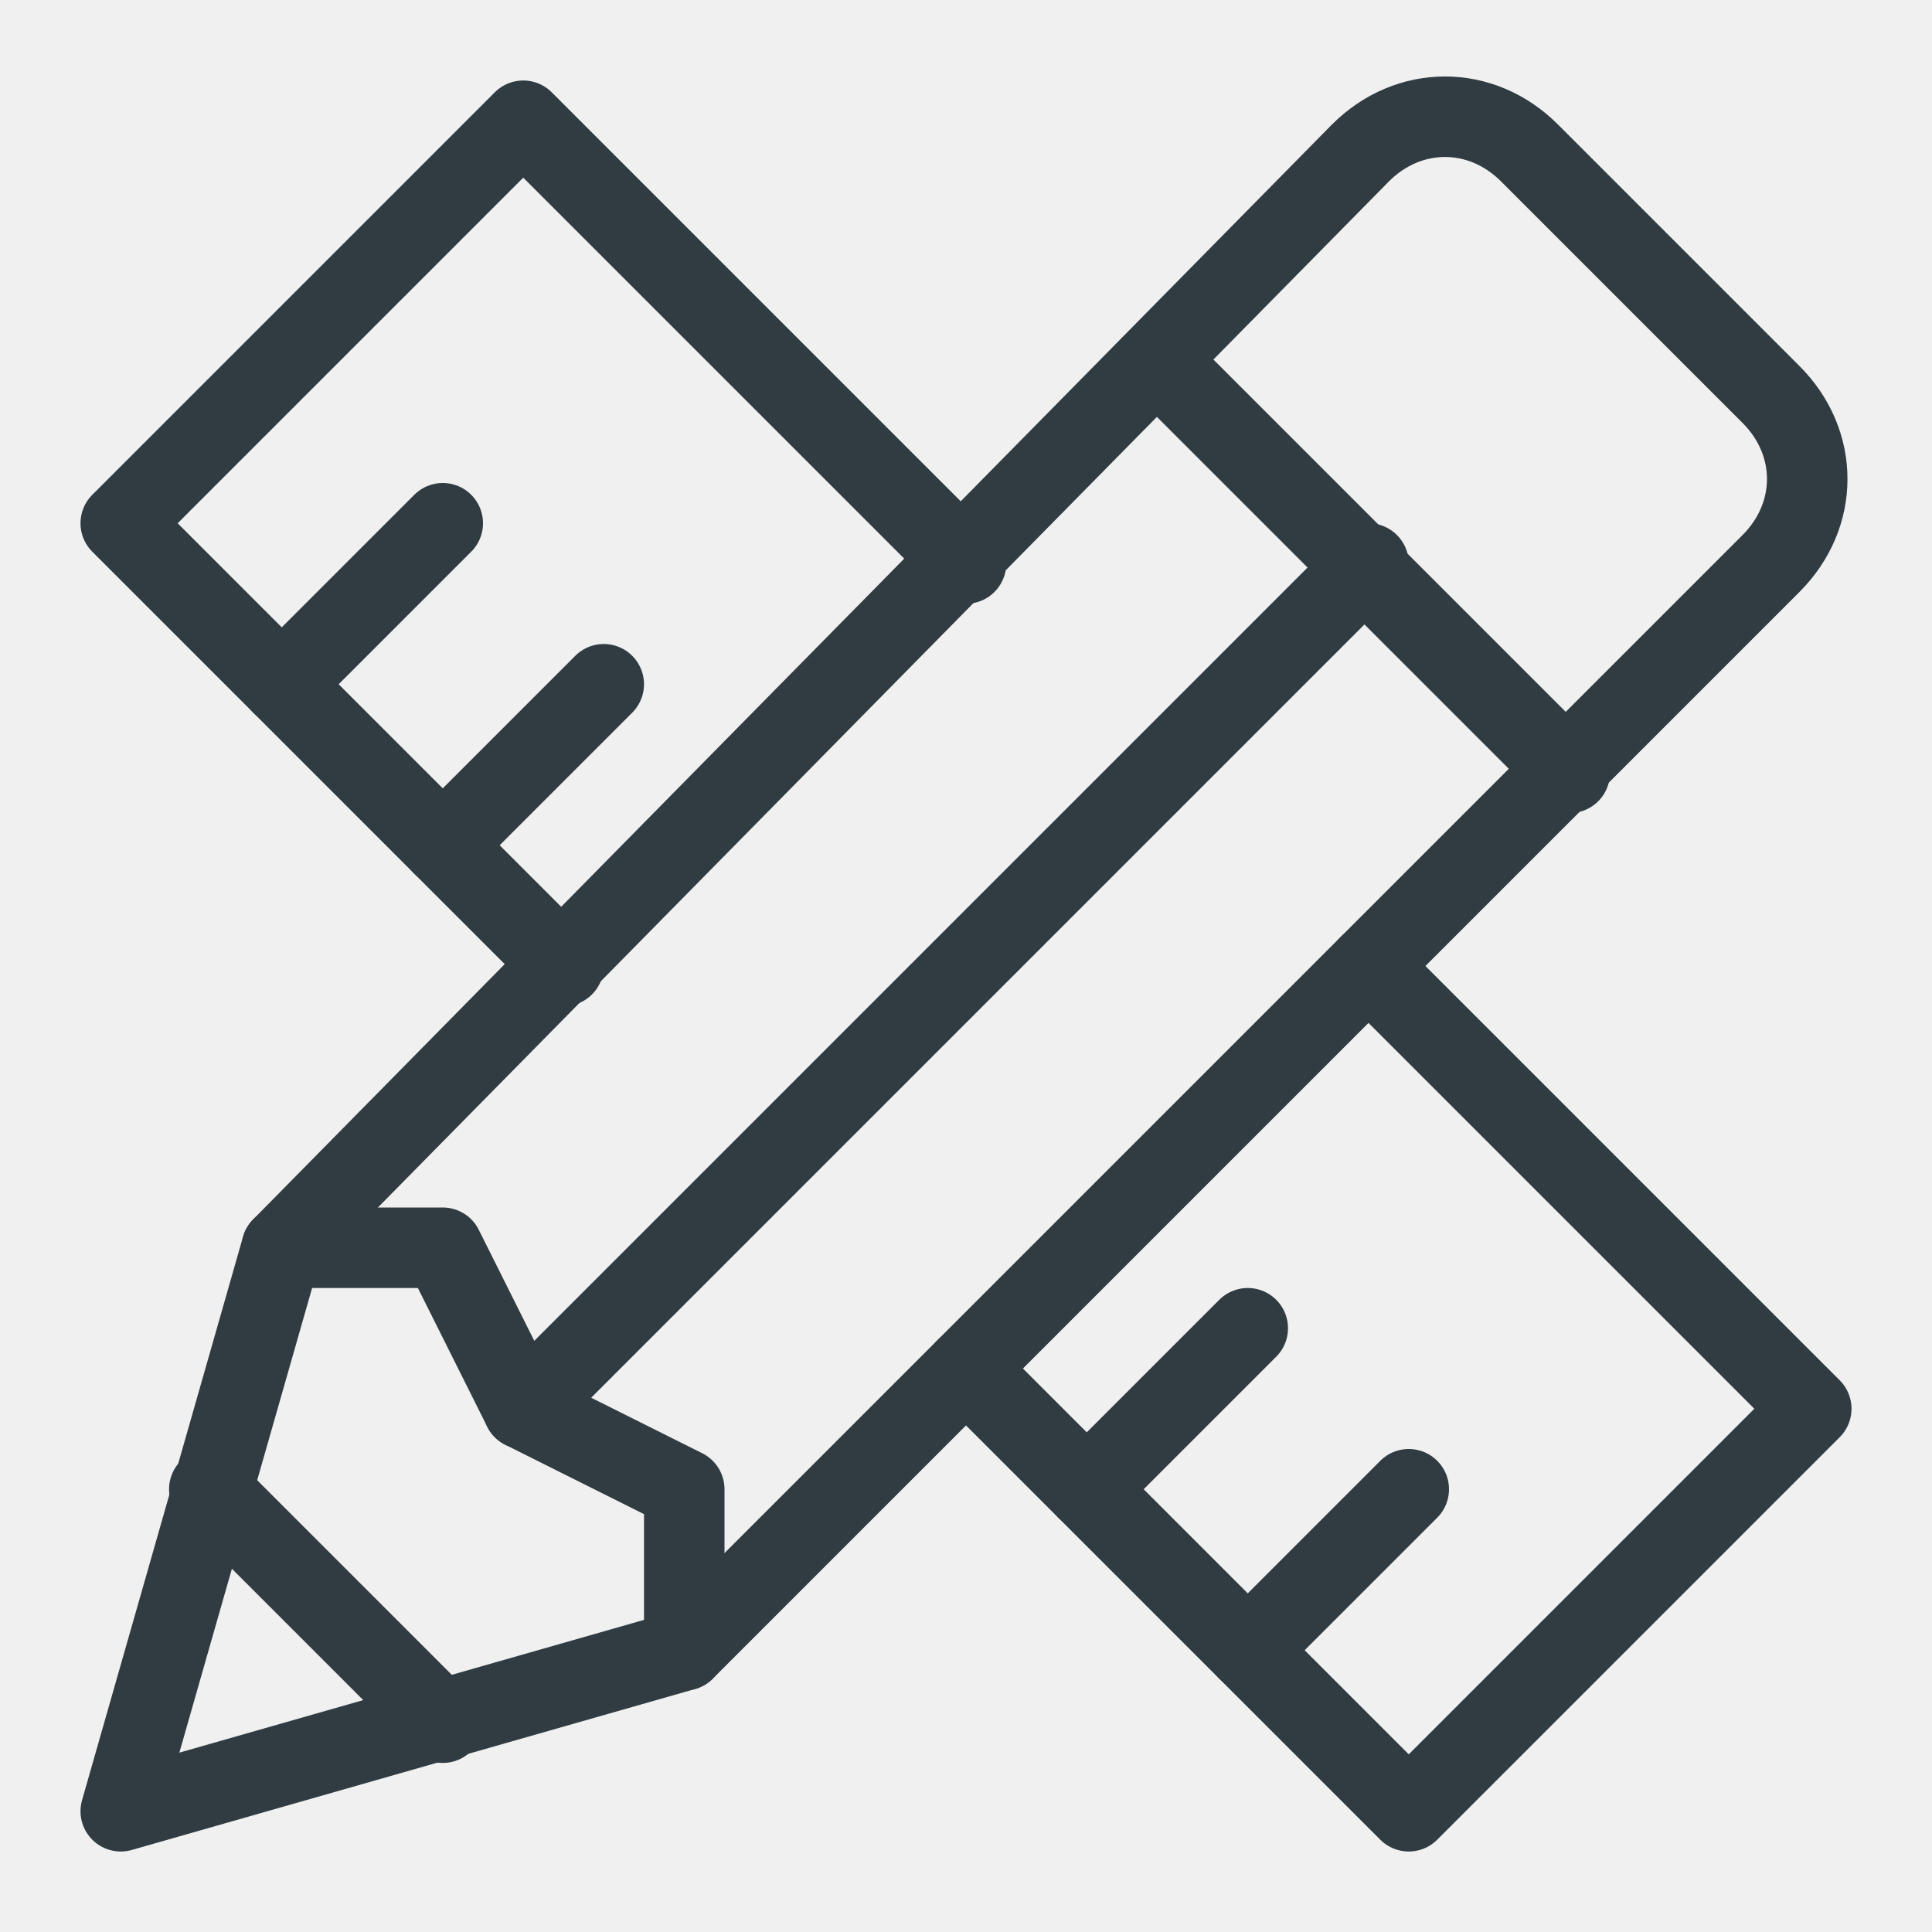
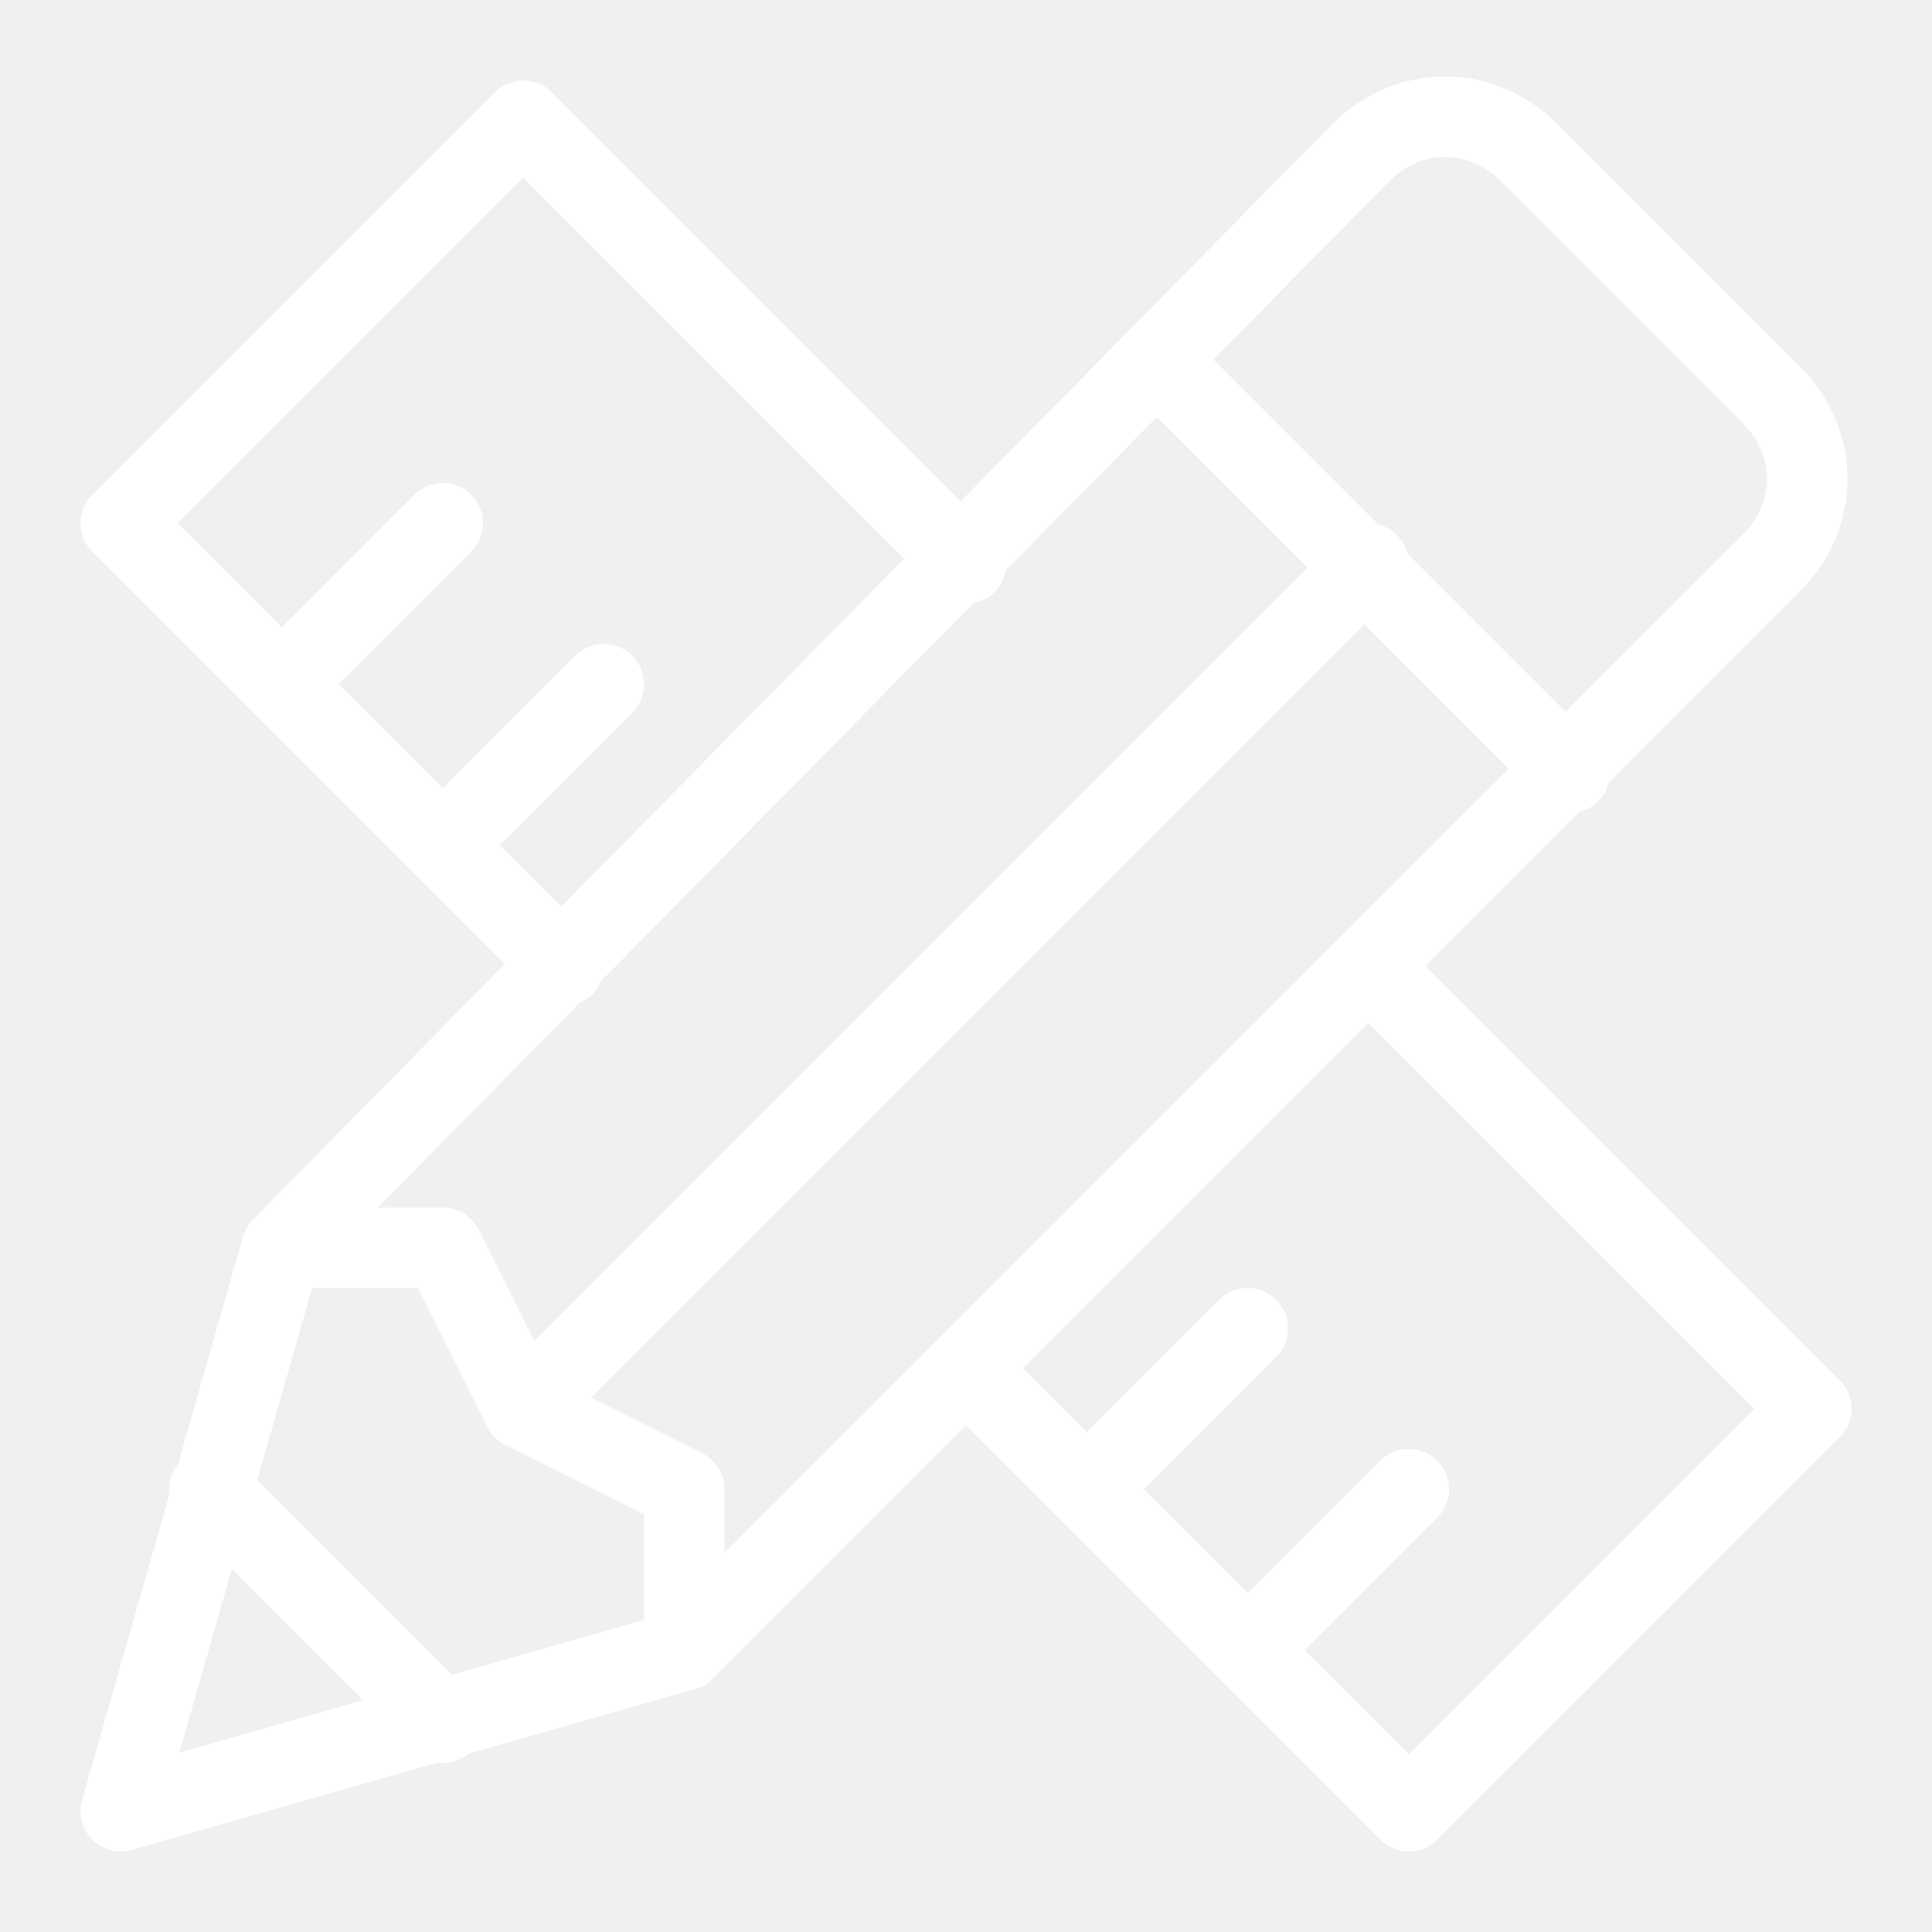
<svg xmlns="http://www.w3.org/2000/svg" version="1.1" id="Layer_1" x="0px" y="0px" viewBox="0 0 24 24" style="enable-background:new 0 0 24 24;" xml:space="preserve">
  <style type="text/css">
	.st0{fill:none;stroke:#303C42;stroke-linecap:round;stroke-linejoin:round;}
</style>
  <g id="Pencil_with_Ruler">
    <g id="_Group_">
-       <path id="_Path_" class="st0" d="M3.5,15.5L16.9,1.9c0.6-0.6,1.5-0.6,2.1,0l3,3c0.6,0.6,0.6,1.5,0,2.1L8.5,20.5l-7,2L3.5,15.5z" style="fill: none; stroke: #303C42; stroke-linecap: round; stroke-linejoin: round;" />
-       <line id="_Path_2" class="st0" x1="19.5" y1="9.6" x2="14.4" y2="4.5" style="fill: none; stroke: #303C42; stroke-linecap: round; stroke-linejoin: round;" />
-       <polyline id="_Path_3" class="st0" points="8.5,20.5 8.5,18.5 6.5,17.5 5.5,15.5 3.5,15.5   " style="fill: none; stroke: #303C42; stroke-linecap: round; stroke-linejoin: round;" />
-       <line id="_Path_4" class="st0" x1="5.5" y1="21.4" x2="2.6" y2="18.5" style="fill: none; stroke: #303C42; stroke-linecap: round; stroke-linejoin: round;" />
-       <line id="_Path_5" class="st0" x1="17" y1="7" x2="6.5" y2="17.5" style="fill: none; stroke: #303C42; stroke-linecap: round; stroke-linejoin: round;" />
+       <path id="_Path_" class="st0" d="M3.5,15.5L16.9,1.9c0.6-0.6,1.5-0.6,2.1,0l3,3c0.6,0.6,0.6,1.5,0,2.1L8.5,20.5l-7,2L3.5,15.5z" style="fill: none; stroke: #FFFFFF; stroke-linecap: round; stroke-linejoin: round;" />
+       <line id="_Path_2" class="st0" x1="19.5" y1="9.6" x2="14.4" y2="4.5" style="fill: none; stroke: #FFFFFF; stroke-linecap: round; stroke-linejoin: round;" />
+       <polyline id="_Path_3" class="st0" points="8.5,20.5 8.5,18.5 6.5,17.5 5.5,15.5 3.5,15.5   " style="fill: none; stroke: #FFFFFF; stroke-linecap: round; stroke-linejoin: round;" />
+       <line id="_Path_4" class="st0" x1="5.5" y1="21.4" x2="2.6" y2="18.5" style="fill: none; stroke: #FFFFFF; stroke-linecap: round; stroke-linejoin: round;" />
+       <line id="_Path_5" class="st0" x1="17" y1="7" x2="6.5" y2="17.5" style="fill: none; stroke: #FFFFFF; stroke-linecap: round; stroke-linejoin: round;" />
      <g id="_Group_2">
-         <polyline id="_Path_6" class="st0" points="7,12 1.5,6.5 6.5,1.5 12,7    " style="fill: none; stroke: #303C42; stroke-linecap: round; stroke-linejoin: round;" />
-         <polyline id="_Path_7" class="st0" points="17,12 22.5,17.5 17.5,22.5 12,17    " style="fill: none; stroke: #303C42; stroke-linecap: round; stroke-linejoin: round;" />
+         <polyline id="_Path_6" class="st0" points="7,12 1.5,6.5 6.5,1.5 12,7    " style="fill: none; stroke: #FFFFFF; stroke-linecap: round; stroke-linejoin: round;" />
+         <polyline id="_Path_7" class="st0" points="17,12 22.5,17.5 17.5,22.5 12,17    " style="fill: none; stroke: #FFFFFF; stroke-linecap: round; stroke-linejoin: round;" />
      </g>
-       <line id="_Path_8" class="st0" x1="15.5" y1="20.5" x2="17.5" y2="18.5" style="fill: none; stroke: #303C42; stroke-linecap: round; stroke-linejoin: round;" />
-       <line id="_Path_9" class="st0" x1="13.5" y1="18.5" x2="15.5" y2="16.5" style="fill: none; stroke: #303C42; stroke-linecap: round; stroke-linejoin: round;" />
-       <line id="_Path_10" class="st0" x1="5.5" y1="10.5" x2="7.5" y2="8.5" style="fill: none; stroke: #303C42; stroke-linecap: round; stroke-linejoin: round;" />
-       <line id="_Path_11" class="st0" x1="3.5" y1="8.5" x2="5.5" y2="6.5" style="fill: none; stroke: #303C42; stroke-linecap: round; stroke-linejoin: round;" />
+       <line id="_Path_8" class="st0" x1="15.5" y1="20.5" x2="17.5" y2="18.5" style="fill: none; stroke: #FFFFFF; stroke-linecap: round; stroke-linejoin: round;" />
+       <line id="_Path_9" class="st0" x1="13.5" y1="18.5" x2="15.5" y2="16.5" style="fill: none; stroke: #FFFFFF; stroke-linecap: round; stroke-linejoin: round;" />
+       <line id="_Path_10" class="st0" x1="5.5" y1="10.5" x2="7.5" y2="8.5" style="fill: none; stroke: #FFFFFF; stroke-linecap: round; stroke-linejoin: round;" />
+       <line id="_Path_11" class="st0" x1="3.5" y1="8.5" x2="5.5" y2="6.5" style="fill: none; stroke: #FFFFFF; stroke-linecap: round; stroke-linejoin: round;" />
    </g>
  </g>
</svg>
